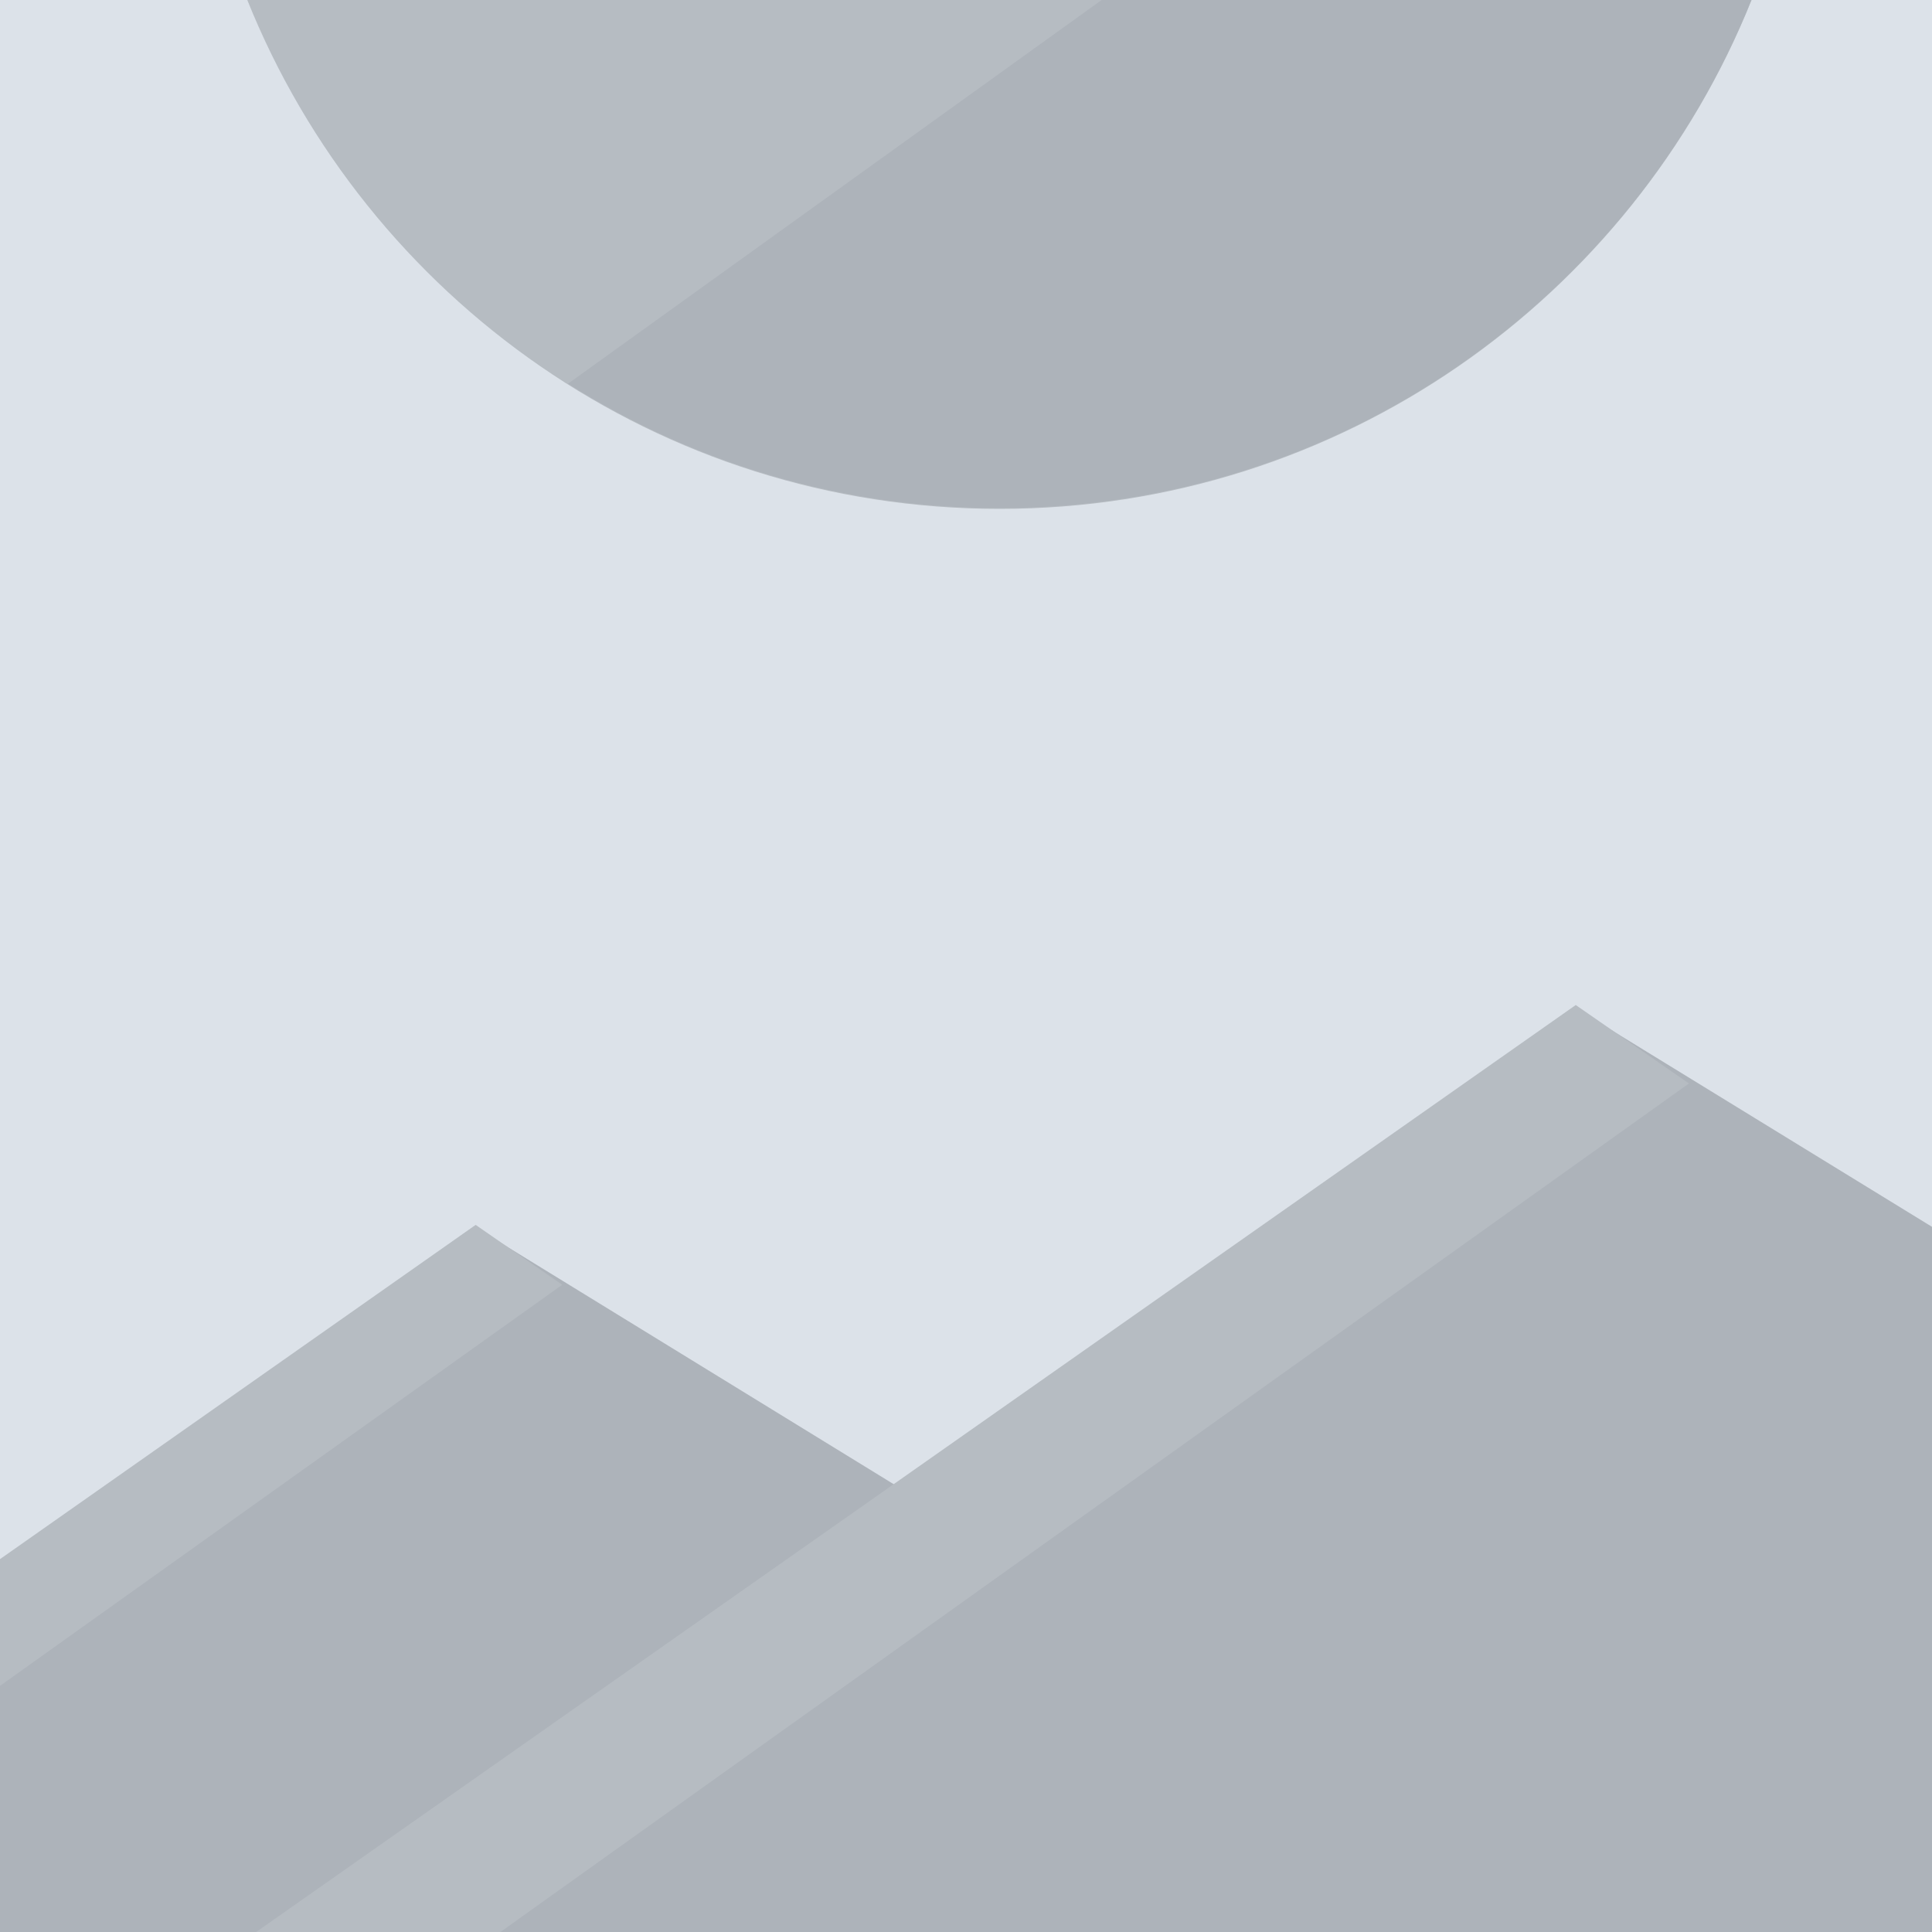
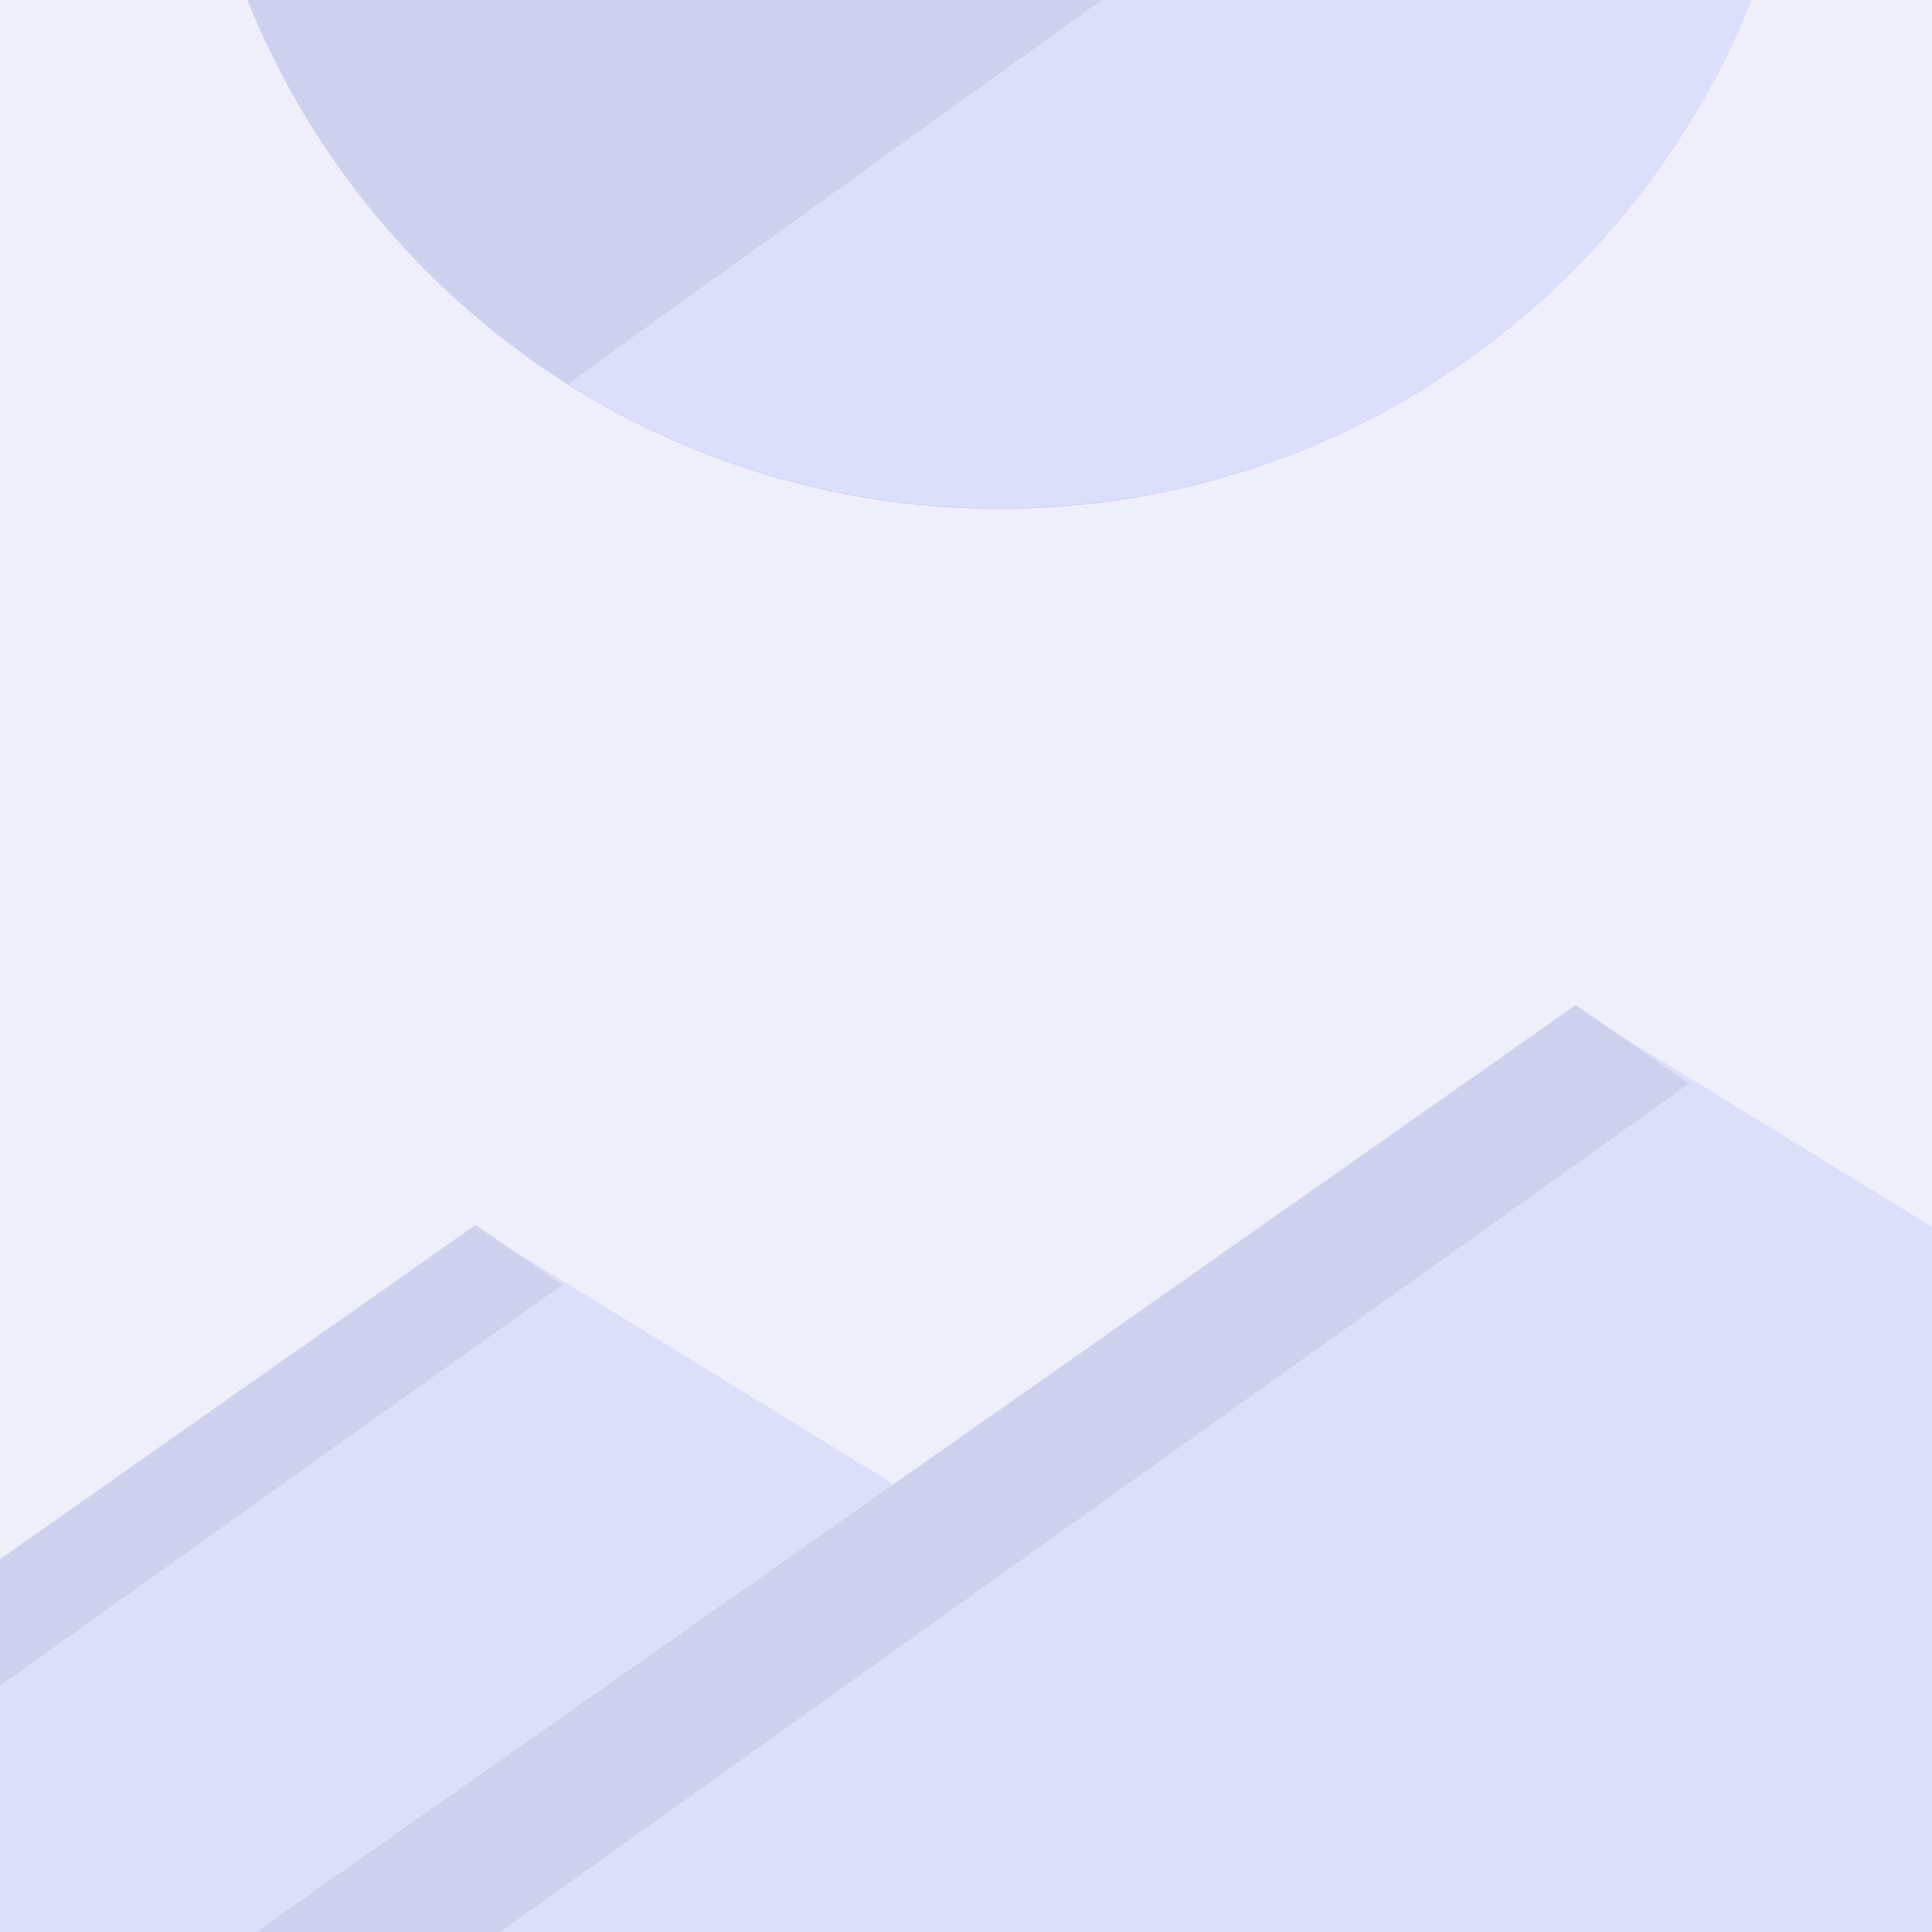
<svg xmlns="http://www.w3.org/2000/svg" version="1.1" id="Layer_1" x="0px" y="0px" viewBox="0 0 500 500" style="enable-background:new 0 0 500 500;" xml:space="preserve">
  <style type="text/css">
- 	.st0{fill:#DCE2E9;}
- 	.st1{fill:#ADB3BA;}
- 	.st2{fill:#B6BCC2;}
+ 	.st0{fill:#EEEFFA;} 
+ 	.st1{fill:#DCDFFA;} 
+ 	.st2{fill:#ced1ee;} 
</style>
  <rect class="st0" width="500" height="500" />
  <polygon class="st1" points="255.2,500 255.2,398.8 122.7,317.4 0,404.8 0,500 " />
  <polygon class="st2" points="0,436.3 145.5,332.5 123.1,317 0,403.5 " />
  <path class="st2" d="M64,0c31,77.2,106.4,131.7,194.7,131.7c88.2,0,163.7-54.6,194.6-131.7H64z" />
  <g>
    <g>
      <path class="st1" d="M285.1,0L147,99.3c32.3,20.4,70.6,32.2,111.7,32.2c88.2,0,163.6-54.4,194.6-131.6H285.1z" />
    </g>
  </g>
  <polygon class="st1" points="500,317.5 407.3,260.6 71.1,500 500,500 " />
  <polygon class="st2" points="129.5,500 437.1,280.4 407.8,260.1 66.3,500 " />
</svg>
